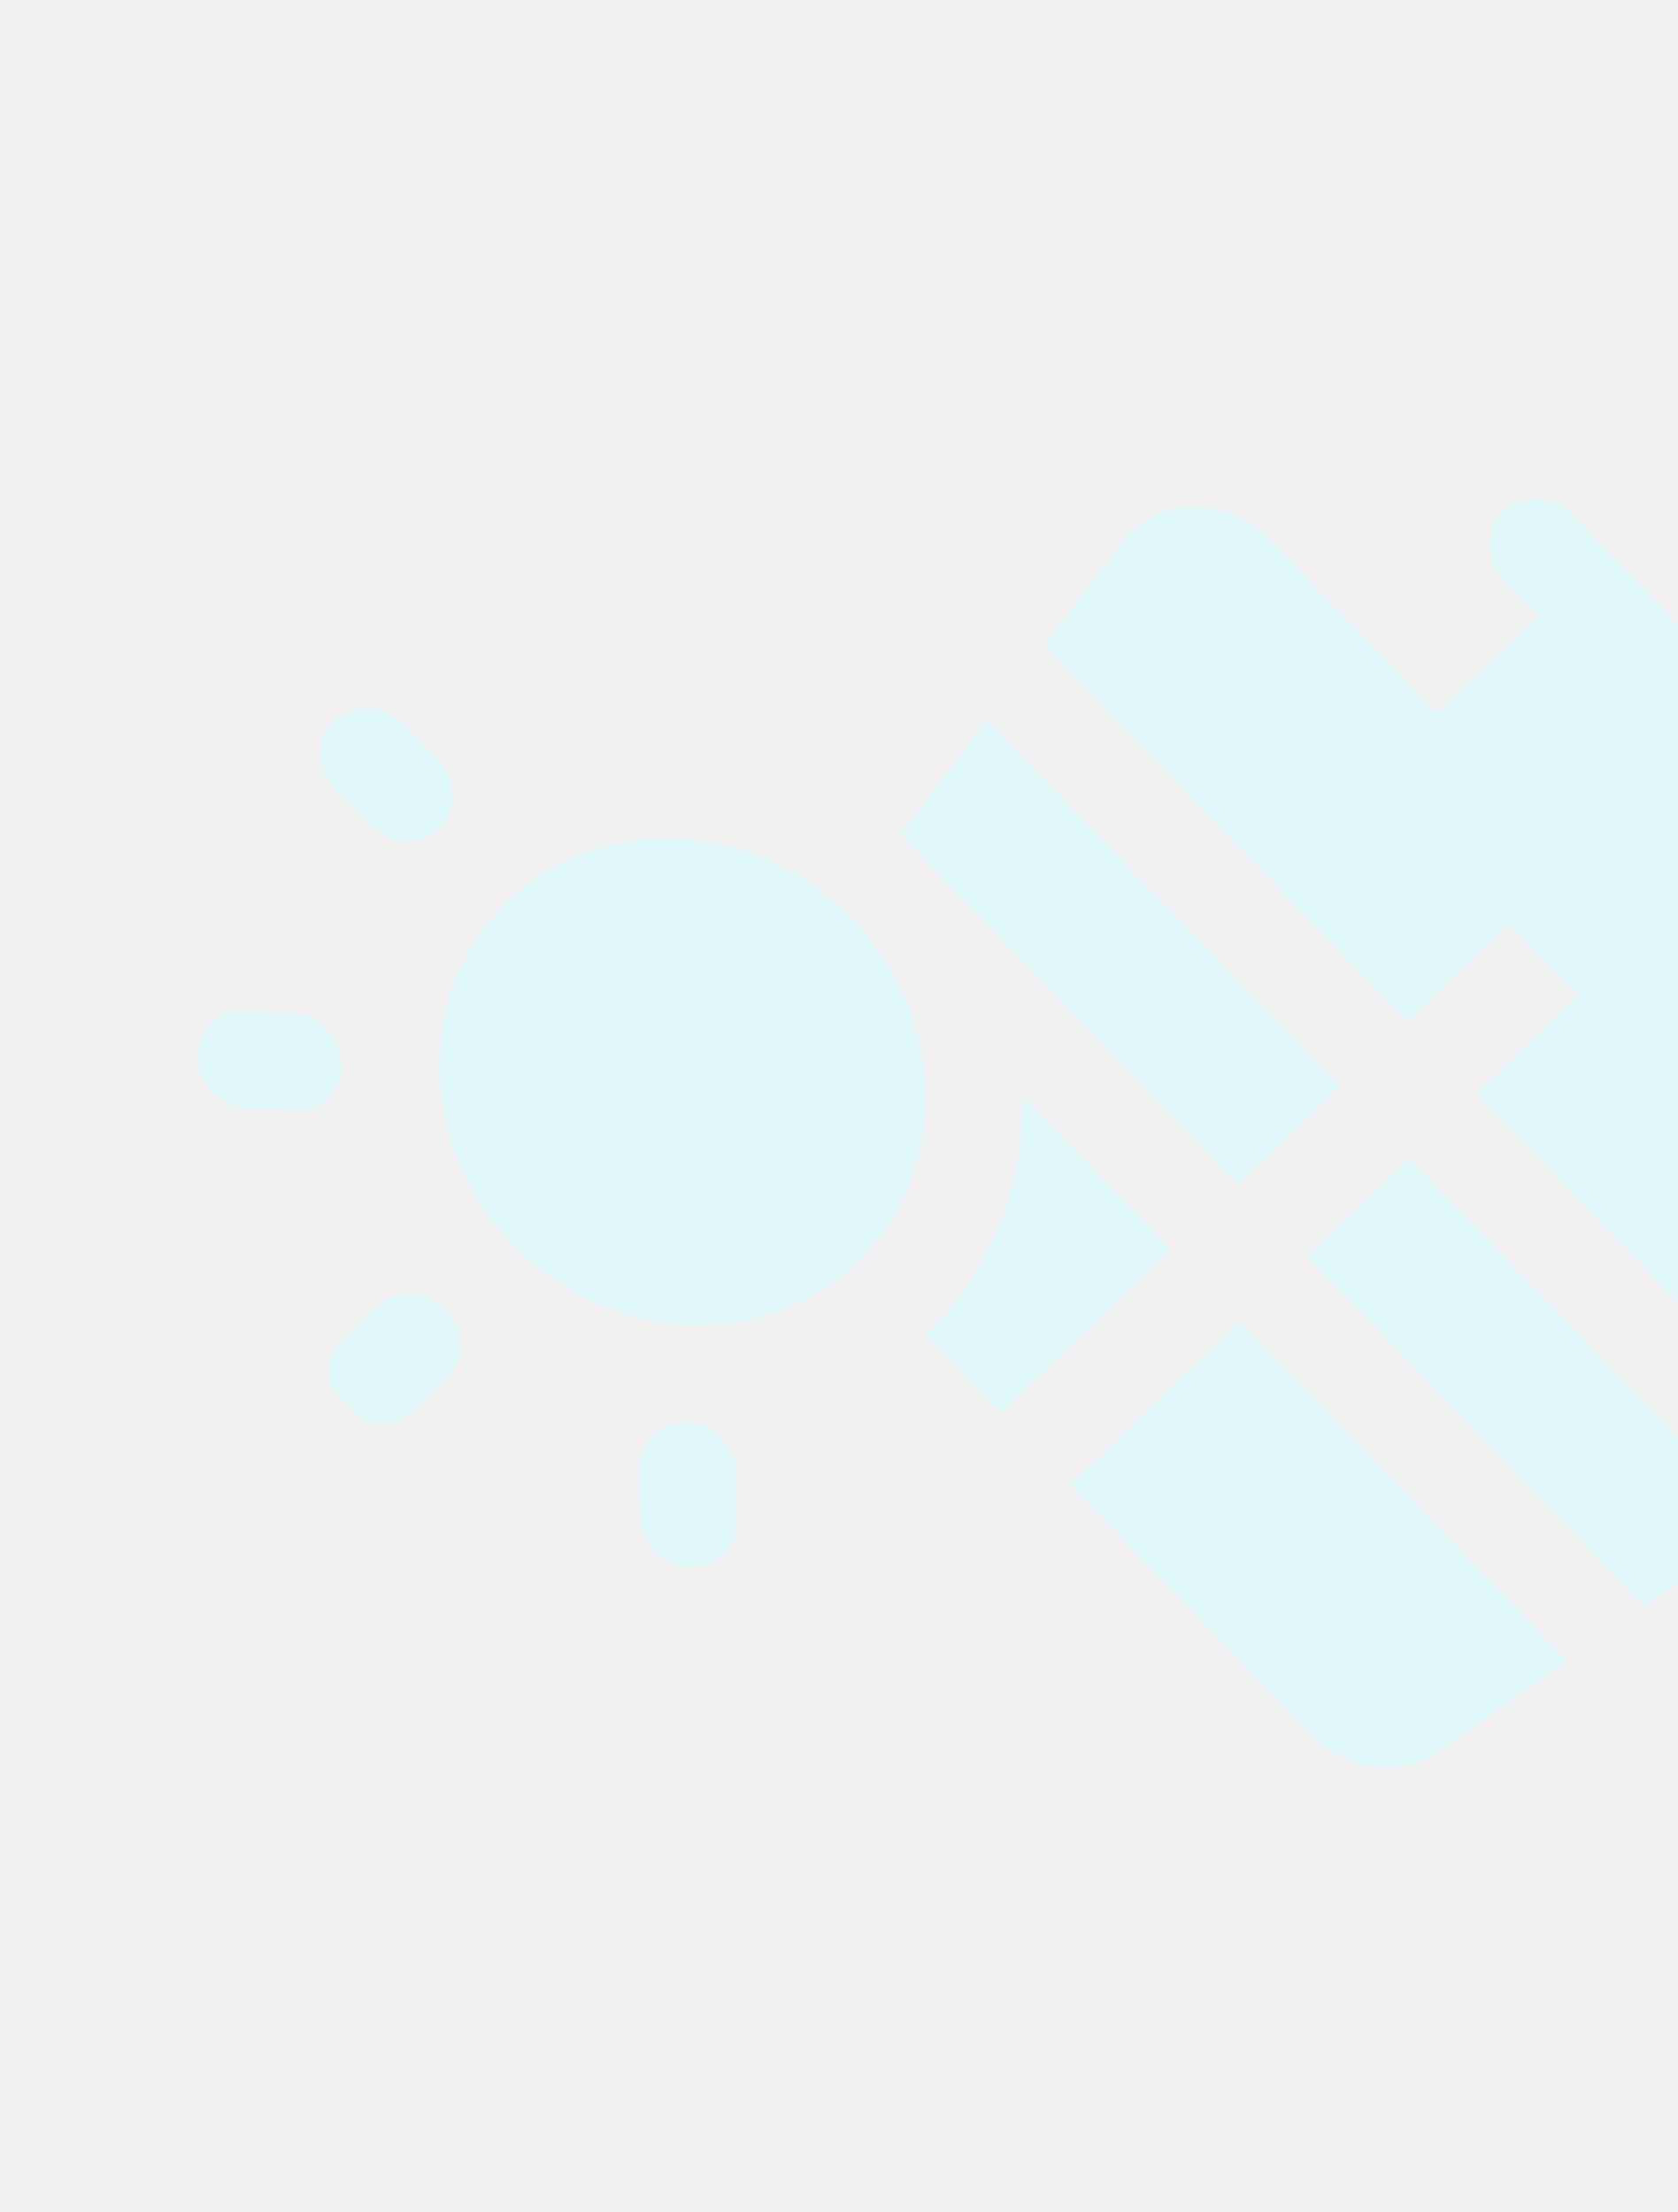
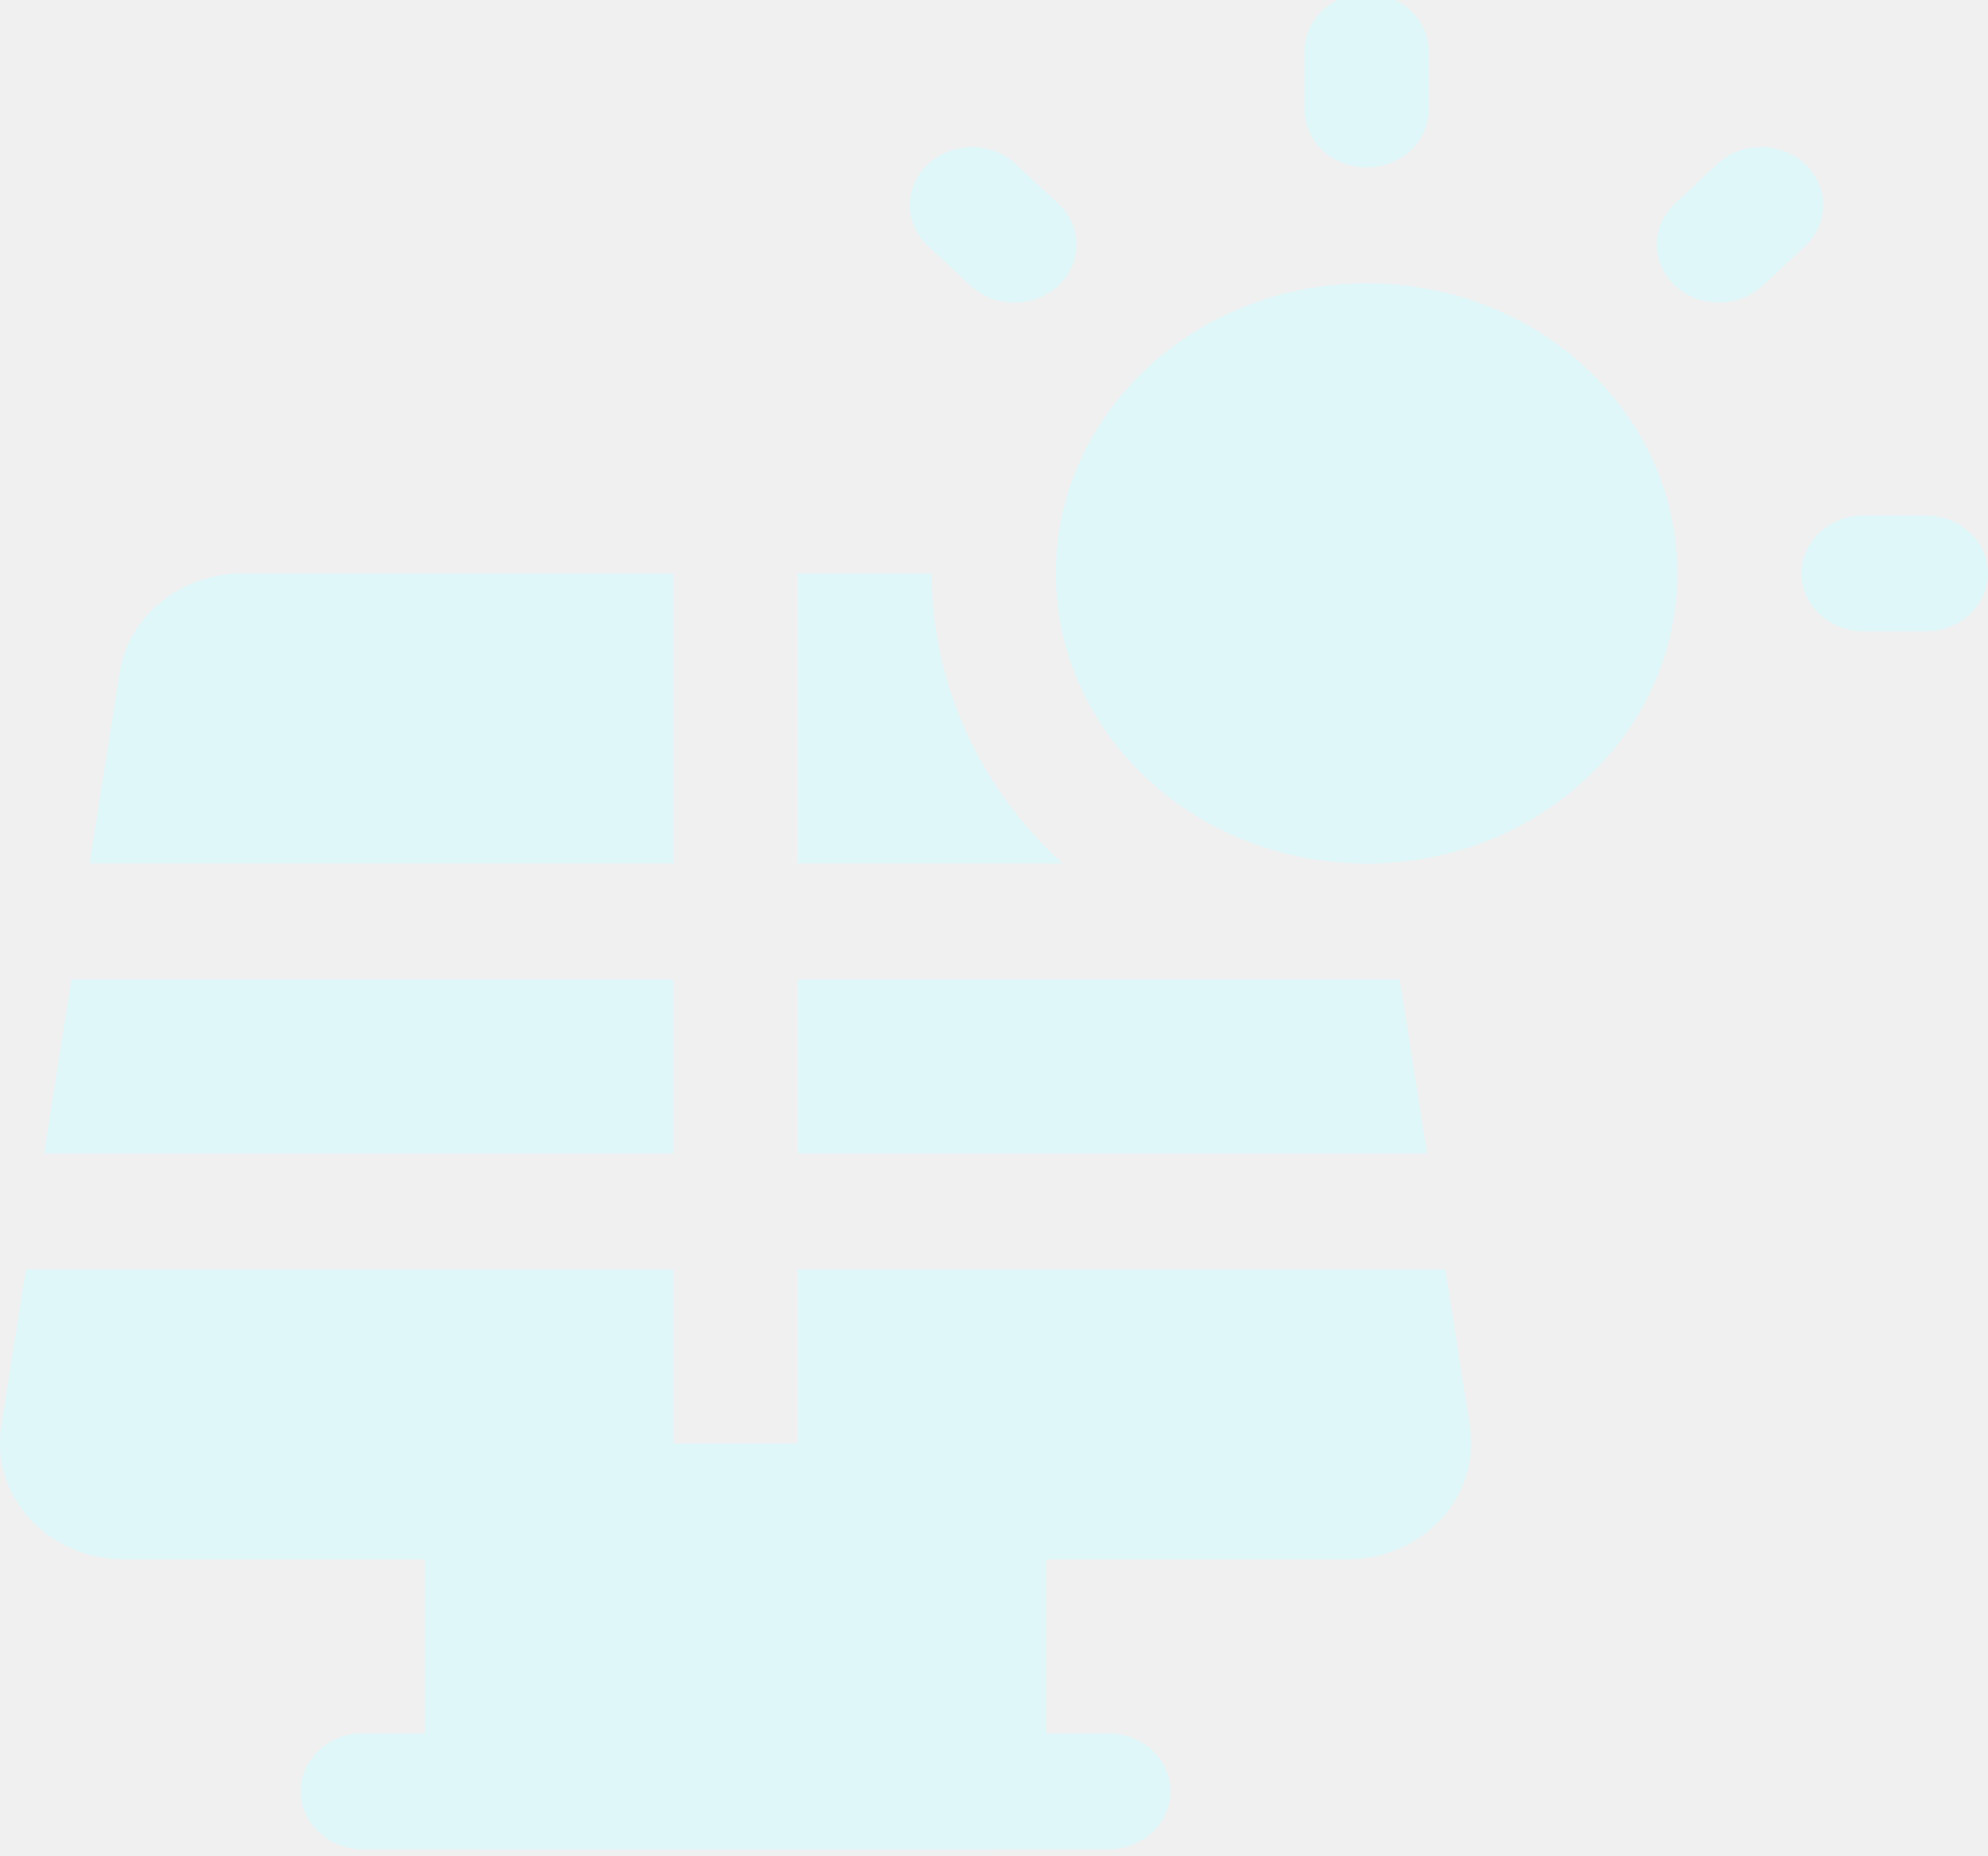
- <svg xmlns="http://www.w3.org/2000/svg" width="116" height="153" viewBox="0 0 116 153" fill="none">
-   <g clip-path="url(#clip0_79_349)">
-     <path d="M58.909 63.57C52.263 56.672 41.636 56.127 35.173 62.354C28.71 68.581 28.859 79.221 35.505 86.119C42.151 93.017 52.777 93.561 59.24 87.334C65.703 81.107 65.555 70.468 58.909 63.57Z" fill="#E0F7FA" />
-     <path d="M58.909 63.57C52.263 56.672 41.636 56.127 35.173 62.354C28.71 68.581 28.859 79.221 35.505 86.119C42.151 93.017 52.777 93.561 59.24 87.334C65.703 81.107 65.555 70.468 58.909 63.57Z" fill="#E0F7FA" />
-     <path fill-rule="evenodd" clip-rule="evenodd" d="M28.549 97.637L30.889 95.382C31.51 94.784 31.852 93.947 31.84 93.056C31.827 92.164 31.462 91.291 30.823 90.629C30.185 89.966 29.326 89.569 28.436 89.523C27.546 89.478 26.697 89.788 26.076 90.386L23.736 92.641C23.115 93.239 22.773 94.076 22.785 94.967C22.798 95.858 23.163 96.731 23.802 97.394C24.44 98.056 25.299 98.454 26.189 98.5C27.079 98.545 27.928 98.235 28.549 97.637ZM17.042 76.658L20.398 76.83C21.278 76.859 22.112 76.542 22.72 75.945C23.328 75.348 23.662 74.519 23.65 73.638C23.638 72.757 23.28 71.893 22.655 71.233C22.029 70.573 21.185 70.169 20.305 70.109L16.949 69.937C16.069 69.907 15.235 70.225 14.627 70.822C14.019 71.419 13.685 72.248 13.697 73.129C13.709 74.01 14.067 74.874 14.693 75.534C15.318 76.194 16.162 76.597 17.042 76.658ZM23.206 54.617L25.612 57.115C26.251 57.778 27.109 58.176 28 58.221C28.89 58.267 29.739 57.956 30.36 57.358C30.98 56.76 31.322 55.924 31.309 55.032C31.297 54.141 30.931 53.268 30.293 52.605L27.887 50.108C27.248 49.445 26.39 49.047 25.499 49.002C24.609 48.956 23.76 49.266 23.139 49.864C22.519 50.462 22.177 51.299 22.189 52.191C22.202 53.082 22.567 53.955 23.206 54.617ZM44.227 101.558L44.274 104.918C44.302 105.8 44.674 106.658 45.31 107.308C45.946 107.958 46.796 108.347 47.676 108.392C48.557 108.437 49.397 108.134 50.016 107.549C50.635 106.963 50.984 106.142 50.987 105.262L50.94 101.901C50.912 101.019 50.54 100.161 49.904 99.511C49.267 98.862 48.418 98.472 47.538 98.427C46.657 98.382 45.817 98.685 45.198 99.27C44.579 99.856 44.23 100.677 44.227 101.558ZM97.065 51.648C96.445 52.246 96.103 53.082 96.115 53.974C96.128 54.865 96.493 55.738 97.132 56.401L116.385 76.385C117.023 77.047 117.882 77.445 118.772 77.49C119.663 77.536 120.512 77.226 121.132 76.628L132.835 65.353C133.455 64.755 133.797 63.918 133.785 63.027C133.772 62.135 133.407 61.263 132.768 60.6L113.515 40.616C112.876 39.953 112.018 39.556 111.127 39.51C110.237 39.465 109.388 39.775 108.768 40.373L97.065 51.648Z" fill="#E0F7FA" />
-     <path fill-rule="evenodd" clip-rule="evenodd" d="M137.582 65.596L108.701 35.62C108.063 34.958 107.204 34.56 106.314 34.514C105.423 34.468 104.575 34.779 103.954 35.377C103.333 35.975 102.991 36.812 103.004 37.703C103.016 38.594 103.382 39.467 104.02 40.13L132.901 70.106C133.539 70.768 134.398 71.166 135.288 71.212C136.178 71.257 137.027 70.947 137.648 70.349C138.269 69.751 138.61 68.914 138.598 68.023C138.585 67.131 138.22 66.258 137.582 65.596ZM102.143 75.655L113.846 64.381L135.128 86.47C135.818 87.188 136.356 88.037 136.704 88.958C137.052 89.88 137.203 90.853 137.147 91.811C137.09 92.77 136.827 93.692 136.376 94.514C135.925 95.337 135.296 96.04 134.531 96.578L127.231 101.694L102.143 75.655ZM72.242 44.62L77.63 37.518C78.195 36.773 78.921 36.17 79.76 35.75C80.599 35.329 81.53 35.101 82.49 35.08C83.45 35.059 84.417 35.246 85.325 35.629C86.233 36.011 87.061 36.581 87.752 37.297L109.032 59.385L97.33 70.659L72.242 44.62ZM68.269 49.864L92.649 75.169L85.628 81.934L62.307 57.728L68.269 49.864ZM113.764 111.138L90.441 86.93L97.462 80.165L121.845 105.472L113.764 111.138ZM64.053 92.33C66.236 90.232 67.948 87.688 69.088 84.85C70.229 82.011 70.775 78.935 70.694 75.802L80.947 86.444L69.244 97.719L64.053 92.33ZM85.76 91.44L108.378 114.916L99.516 121.128C98.236 122.026 96.647 122.41 95.037 122.21C93.428 122.01 91.906 121.24 90.751 120.041L74.058 102.714L85.76 91.44Z" fill="#E0F7FA" />
+ <svg xmlns="http://www.w3.org/2000/svg" width="301" height="281" viewBox="0 0 301 281" fill="none">
+   <g clip-path="url(#clip0_233_125)">
+     <path d="M206.938 130.722C232.912 130.722 253.969 111.065 253.969 86.816C253.969 62.567 232.912 42.91 206.938 42.91C180.963 42.91 159.906 62.567 159.906 86.816C159.906 111.065 180.963 130.722 206.938 130.722Z" fill="#E0F7FA" />
+     <path d="M206.938 130.722C232.912 130.722 253.969 111.065 253.969 86.816C253.969 62.567 232.912 42.91 206.938 42.91C180.963 42.91 159.906 62.567 159.906 86.816C159.906 111.065 180.963 130.722 206.938 130.722Z" fill="#E0F7FA" />
+     <path fill-rule="evenodd" clip-rule="evenodd" d="M197.531 7.785V16.566C197.531 18.895 198.522 21.128 200.286 22.775C202.051 24.422 204.443 25.347 206.938 25.347C209.432 25.347 211.825 24.422 213.589 22.775C215.353 21.128 216.344 18.895 216.344 16.566V7.785C216.344 5.456 215.353 3.222 213.589 1.575C211.825 -0.071 209.432 -0.997 206.938 -0.997C204.443 -0.997 202.051 -0.071 200.286 1.575C198.522 3.222 197.531 5.456 197.531 7.785ZM260.149 24.724L253.499 30.932C251.785 32.588 250.837 34.806 250.859 37.109C250.88 39.411 251.869 41.614 253.613 43.242C255.357 44.87 257.716 45.793 260.183 45.813C262.649 45.833 265.025 44.948 266.799 43.349L273.449 37.14C275.163 35.484 276.111 33.266 276.089 30.964C276.068 28.661 275.079 26.459 273.335 24.831C271.591 23.203 269.232 22.279 266.765 22.259C264.299 22.239 261.923 23.124 260.149 24.724ZM291.594 78.035H282.188C279.693 78.035 277.301 78.96 275.537 80.607C273.772 82.253 272.781 84.487 272.781 86.816C272.781 89.145 273.772 91.378 275.537 93.025C277.301 94.672 279.693 95.597 282.188 95.597H291.594C294.089 95.597 296.481 94.672 298.245 93.025C300.009 91.378 301 89.145 301 86.816C301 84.487 300.009 82.253 298.245 80.607C296.481 78.96 294.089 78.035 291.594 78.035ZM160.377 30.941L153.727 24.732C151.953 23.133 149.576 22.248 147.11 22.268C144.644 22.288 142.285 23.211 140.541 24.84C138.797 26.468 137.807 28.67 137.786 30.972C137.765 33.275 138.713 35.493 140.426 37.149L147.076 43.358C148.85 44.957 151.226 45.842 153.693 45.822C156.159 45.802 158.518 44.879 160.262 43.251C162.006 41.622 162.995 39.42 163.017 37.118C163.038 34.815 162.09 32.597 160.377 30.941ZM158.43 227.316C158.43 224.987 157.439 222.753 155.675 221.107C153.911 219.46 151.518 218.535 149.023 218.535H73.773C71.279 218.535 68.886 219.46 67.122 221.107C65.358 222.753 64.367 224.987 64.367 227.316V271.222C64.367 273.551 65.358 275.785 67.122 277.431C68.886 279.078 71.279 280.003 73.773 280.003H149.023C151.518 280.003 153.911 279.078 155.675 277.431C157.439 275.785 158.43 273.551 158.43 271.222V227.316Z" fill="#E0F7FA" />
+     <path fill-rule="evenodd" clip-rule="evenodd" d="M54.961 280.003H167.836C170.331 280.003 172.723 279.078 174.487 277.431C176.251 275.785 177.242 273.551 177.242 271.222C177.242 268.893 176.251 266.66 174.487 265.013C172.723 263.366 170.331 262.441 167.836 262.441H54.961C52.466 262.441 50.074 263.366 48.31 265.013C46.546 266.66 45.555 268.893 45.555 271.222C45.555 273.551 46.546 275.785 48.31 277.431C50.074 279.078 52.466 280.003 54.961 280.003ZM101.992 192.191V236.097H18.813C16.113 236.094 13.445 235.55 10.99 234.5C8.535 233.45 6.351 231.919 4.585 230.012C2.82 228.105 1.514 225.865 0.757 223.446C0 221.026 -0.191 218.483 0.198 215.988L3.942 192.191H101.992ZM218.856 192.191L222.59 215.988C222.98 218.483 222.79 221.027 222.034 223.447C221.277 225.868 219.972 228.107 218.206 230.015C216.44 231.923 214.255 233.453 211.8 234.503C209.344 235.552 206.675 236.096 203.975 236.097H120.805V192.191H218.856ZM216.09 174.628H120.805V148.285H211.951L216.09 174.628ZM10.836 148.285H101.992V174.628H6.698L10.836 148.285ZM141.094 86.816C141.086 94.996 142.832 103.096 146.229 110.636C149.627 118.177 154.607 125.006 160.875 130.722H120.805V86.816H141.094ZM101.992 130.722H13.592L18.136 101.832C18.791 97.66 21.032 93.847 24.449 91.09C27.867 88.333 32.233 86.816 36.751 86.816H101.992V130.722Z" fill="#E0F7FA" />
  </g>
  <defs>
-     <clipPath id="clip0_79_349">
-       <rect width="111" height="104" fill="white" transform="translate(77.0146 152.094) rotate(-133.934)" />
+     <clipPath id="clip0_233_125">
+       <rect width="301" height="281" fill="white" />
    </clipPath>
  </defs>
</svg>
